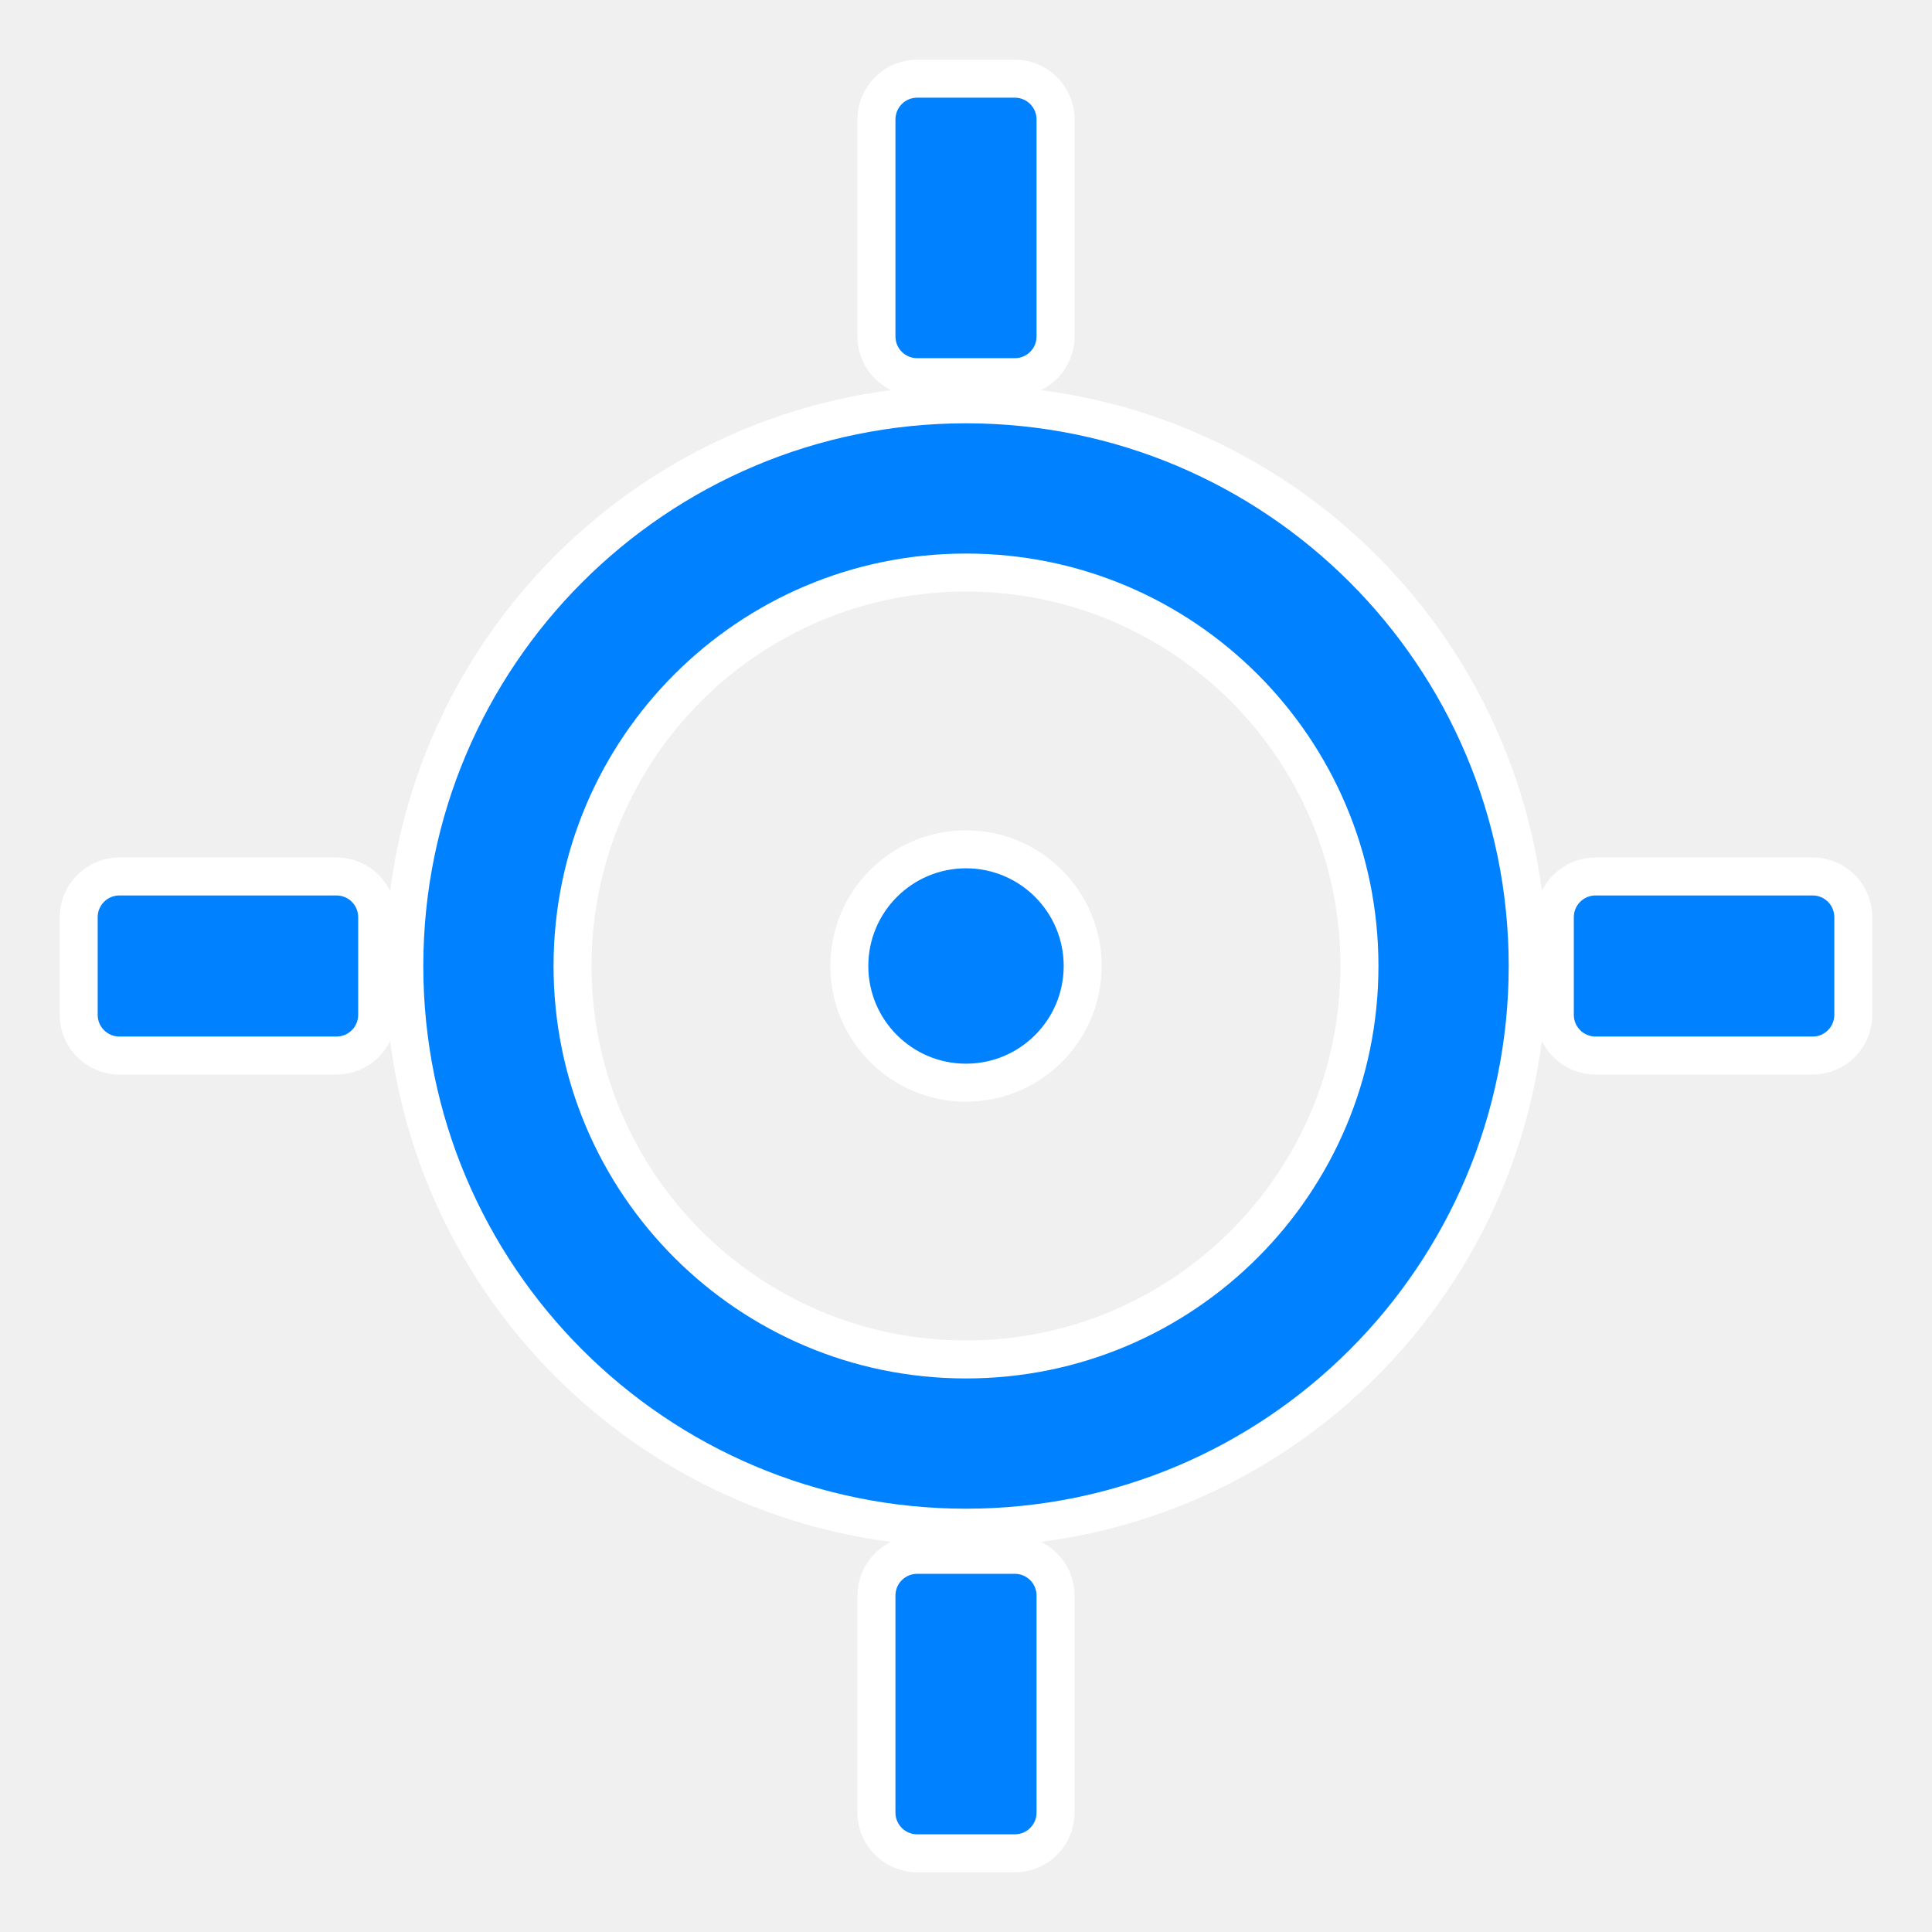
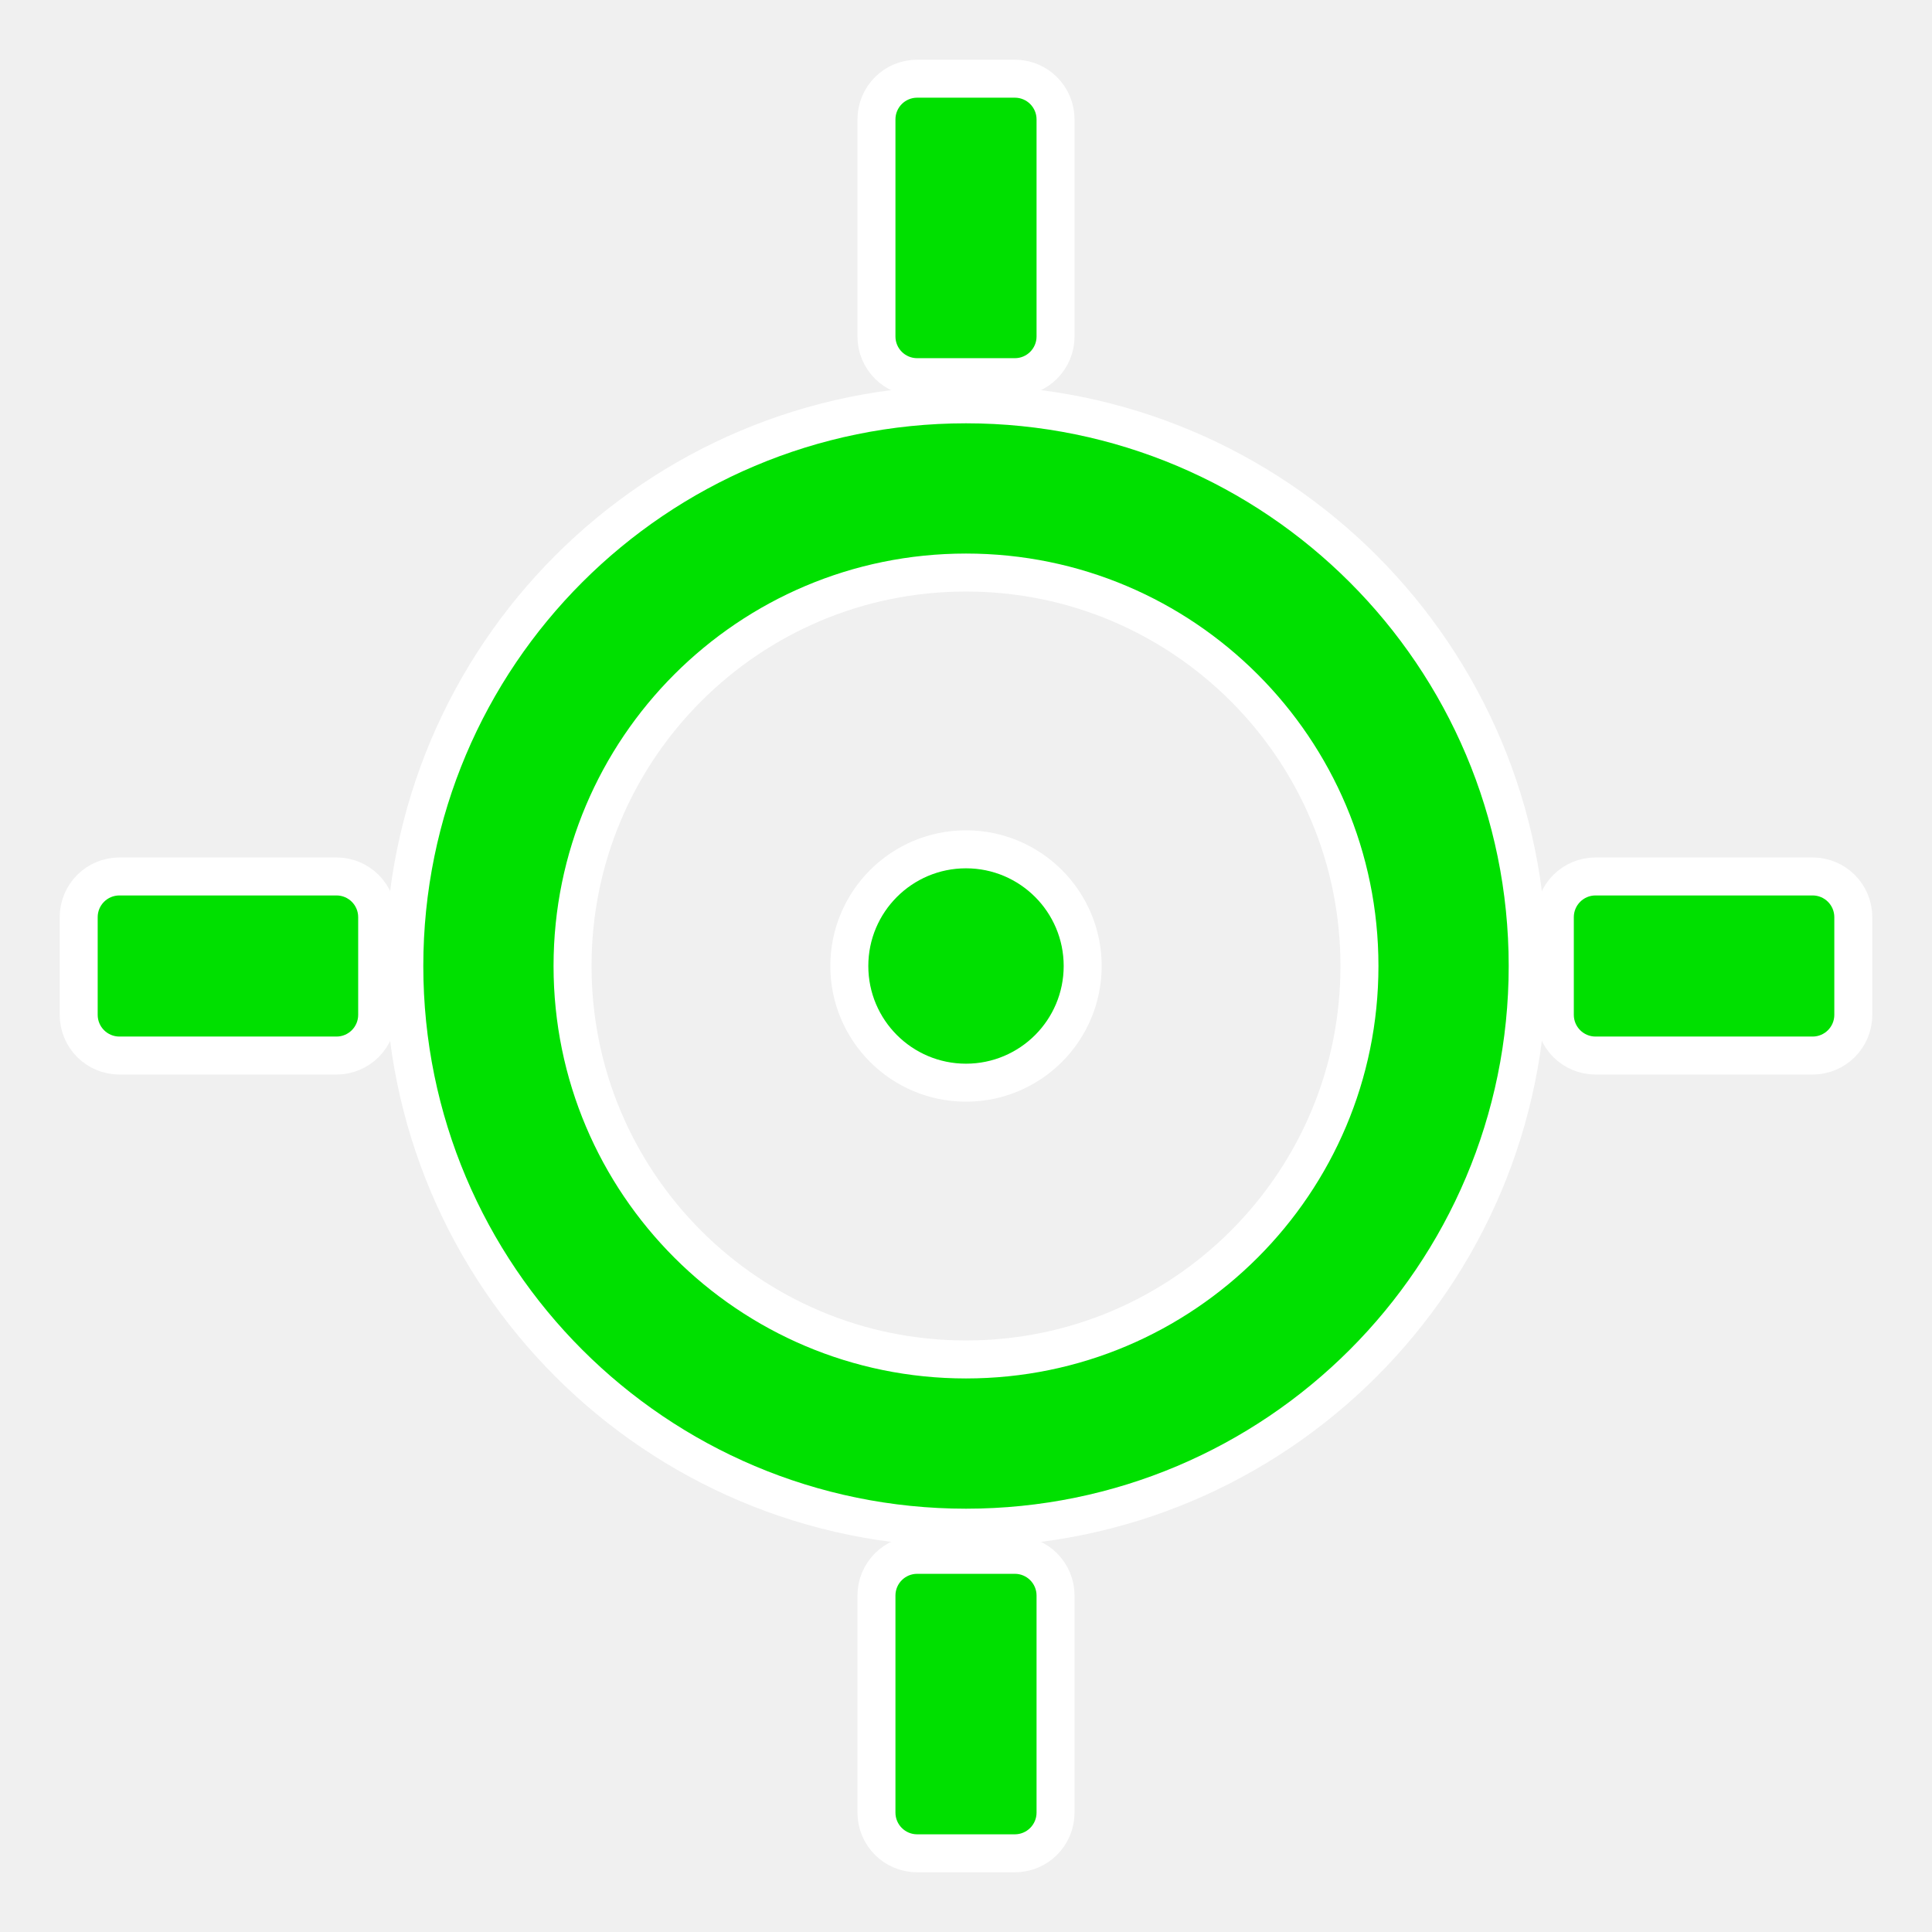
<svg xmlns="http://www.w3.org/2000/svg" width="178mm" height="178mm" viewBox="0 0 178 178" version="1.1">
  <g transform="translate(0,0)">
    <circle cx="89" cy="89" r="44" style="fill:none;stroke:#ffffff;stroke-width:19;stroke-linejoin:miter;stroke-linecap:butt;stroke-miterlimit:4" />
-     <circle cx="89" cy="89" r="44" style="fill:none;stroke:#0081ff;stroke-width:12;stroke-linejoin:miter;stroke-linecap:butt;stroke-miterlimit:4" />
+     <circle cx="89" cy="89" r="44" style="fill:none;stroke:#00e000;stroke-width:12;stroke-linejoin:miter;stroke-linecap:butt;stroke-miterlimit:4" />
    <rect x="82.5" y="9" width="13" height="24" rx="2" style="fill:#ffffff;stroke:#ffffff;stroke-width:7;stroke-linejoin:miter;stroke-linecap:butt;stroke-miterlimit:4" />
    <rect x="82.5" y="145" width="13" height="24" rx="2" style="fill:#ffffff;stroke:#ffffff;stroke-width:7;stroke-linejoin:miter;stroke-linecap:butt;stroke-miterlimit:4" />
    <rect x="9" y="82.5" width="24" height="13" rx="2" style="fill:#ffffff;stroke:#ffffff;stroke-width:7;stroke-linejoin:miter;stroke-linecap:butt;stroke-miterlimit:4" />
    <rect x="145" y="82.5" width="24" height="13" rx="2" style="fill:#ffffff;stroke:#ffffff;stroke-width:7;stroke-linejoin:miter;stroke-linecap:butt;stroke-miterlimit:4" />
-     <rect x="82.5" y="9" width="13" height="24" rx="2" style="fill:#0081ff;stroke:none" />
-     <rect x="82.5" y="145" width="13" height="24" rx="2" style="fill:#0081ff;stroke:none" />
-     <rect x="9" y="82.5" width="24" height="13" rx="2" style="fill:#0081ff;stroke:none" />
-     <rect x="145" y="82.5" width="24" height="13" rx="2" style="fill:#0081ff;stroke:none" />
+     <rect x="82.5" y="9" width="13" height="24" rx="2" style="fill:#00e000;stroke:none" />
+     <rect x="82.5" y="145" width="13" height="24" rx="2" style="fill:#00e000;stroke:none" />
+     <rect x="9" y="82.5" width="24" height="13" rx="2" style="fill:#00e000;stroke:none" />
+     <rect x="145" y="82.5" width="24" height="13" rx="2" style="fill:#00e000;stroke:none" />
    <circle cx="89" cy="89" r="9" style="fill:#ffffff;stroke:#ffffff;stroke-width:7;stroke-linejoin:miter;stroke-linecap:butt;stroke-miterlimit:4" />
-     <circle cx="89" cy="89" r="9" style="fill:#0081ff;stroke:none" />
+     <circle cx="89" cy="89" r="9" style="fill:#00e000;stroke:none" />
  </g>
</svg>
